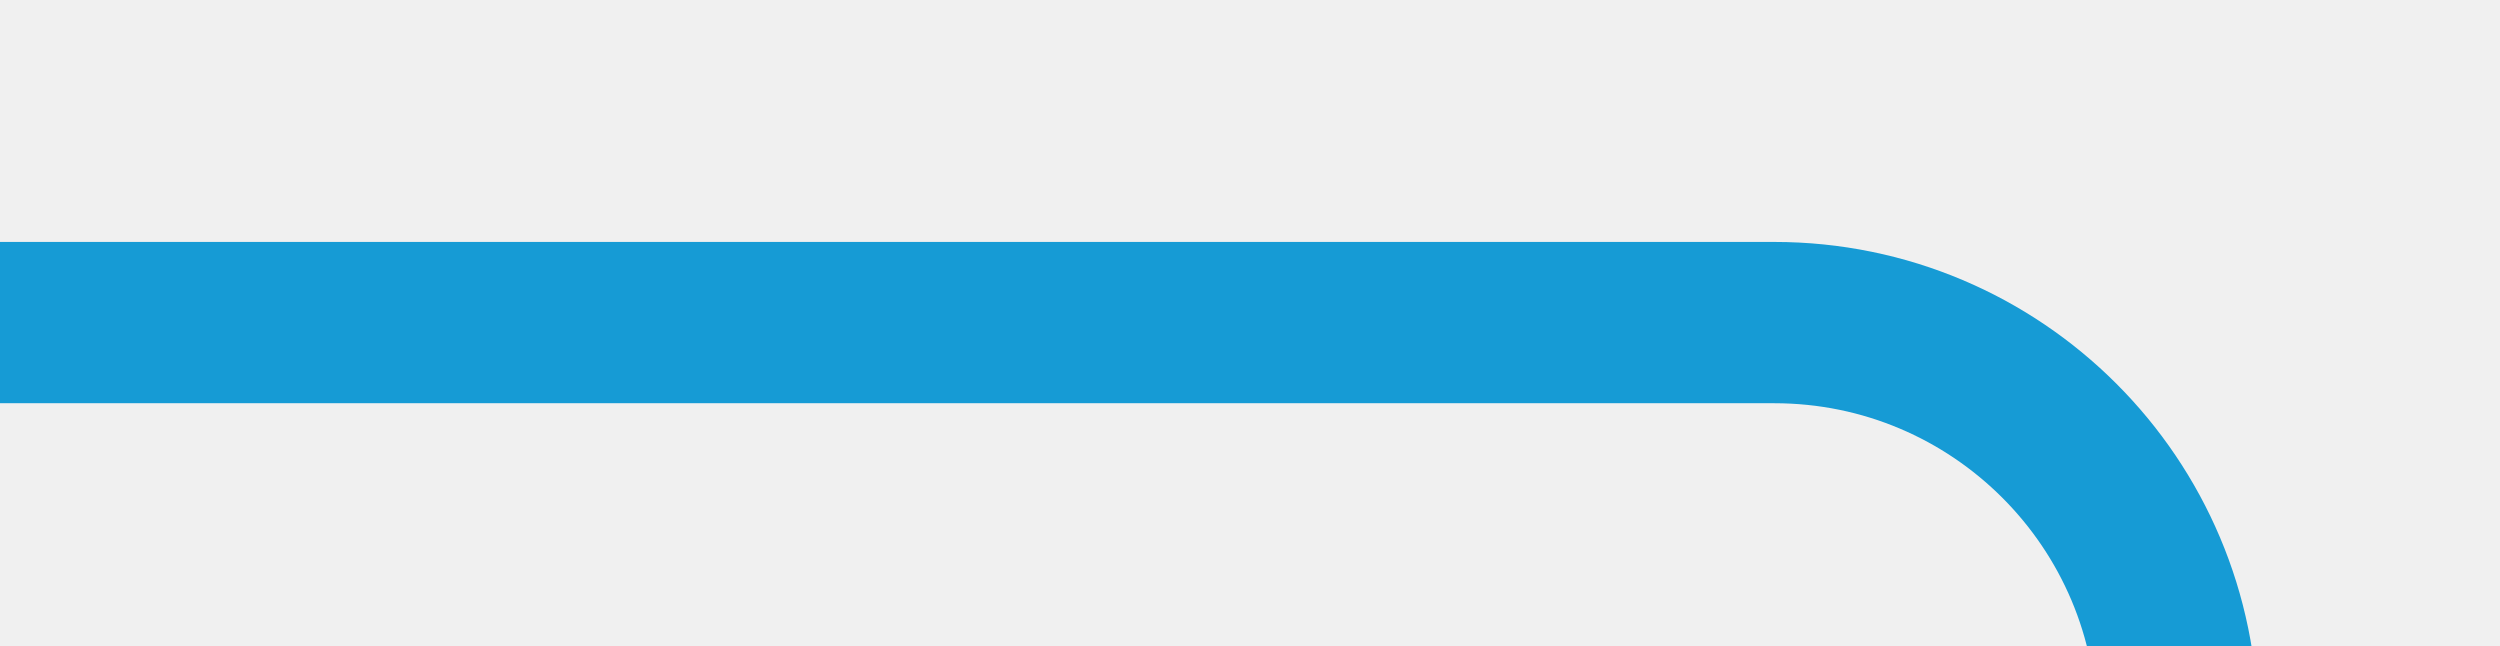
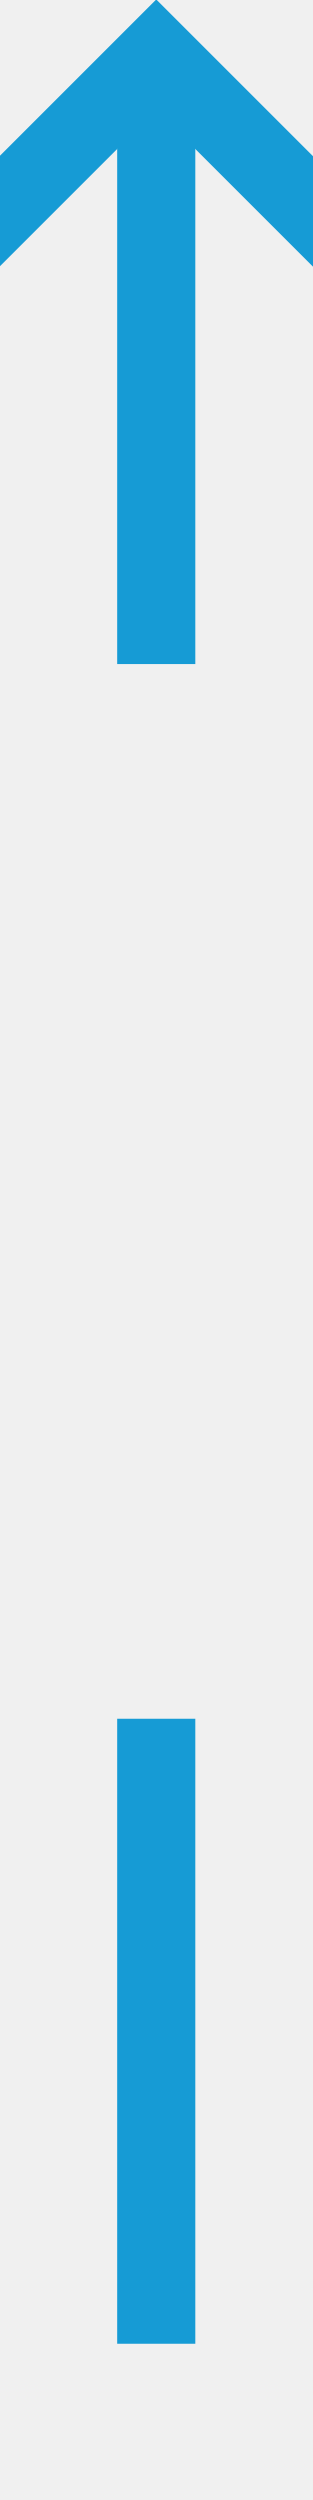
- <svg xmlns="http://www.w3.org/2000/svg" version="1.1" width="31px" height="8px" viewBox="999 508  31 8">
+ <svg xmlns="http://www.w3.org/2000/svg" version="1.1" width="8px" height="64px" viewBox="948 542  8 64">
  <defs>
-     <mask fill="white" id="clip3003">
-       <path d="M 0 0  L 0 0  L 0 0  L 0 0  Z M 991 509  L 1029 509  L 1029 640  L 991 640  Z " fill-rule="evenodd" />
+     <mask fill="white" id="clip3294">
+       <path d="M 935.5 559  L 968.5 559  L 968.5 586  L 935.5 586  Z M 935.5 542  L 968.5 542  L 968.5 610  L 935.5 610  Z " fill-rule="evenodd" />
    </mask>
  </defs>
-   <path d="M 999 512  L 1021 512  A 5 5 0 0 1 1026 517 L 1026 627  A 5 5 0 0 1 1021 632 L 1001 632  " stroke-width="2" stroke="#169bd5" fill="none" mask="url(#clip3003)" />
-   <path d="M 1006.107 636.293  L 1001.814 632  L 1006.107 627.707  L 1004.693 626.293  L 999.693 631.293  L 998.986 632  L 999.693 632.707  L 1004.693 637.707  L 1006.107 636.293  Z " fill-rule="nonzero" fill="#169bd5" stroke="none" mask="url(#clip3003)" />
+   <path d="M 952 559  L 952 544  M 952 586  L 952 602  " stroke-width="2" stroke="#169bd5" fill="none" />
+   <path d="M 947.707 549.107  L 952 544.814  L 956.293 549.107  L 957.707 547.693  L 952.707 542.693  L 952 541.986  L 951.293 542.693  L 946.293 547.693  L 947.707 549.107  Z " fill-rule="nonzero" fill="#169bd5" stroke="none" mask="url(#clip3294)" />
</svg>
